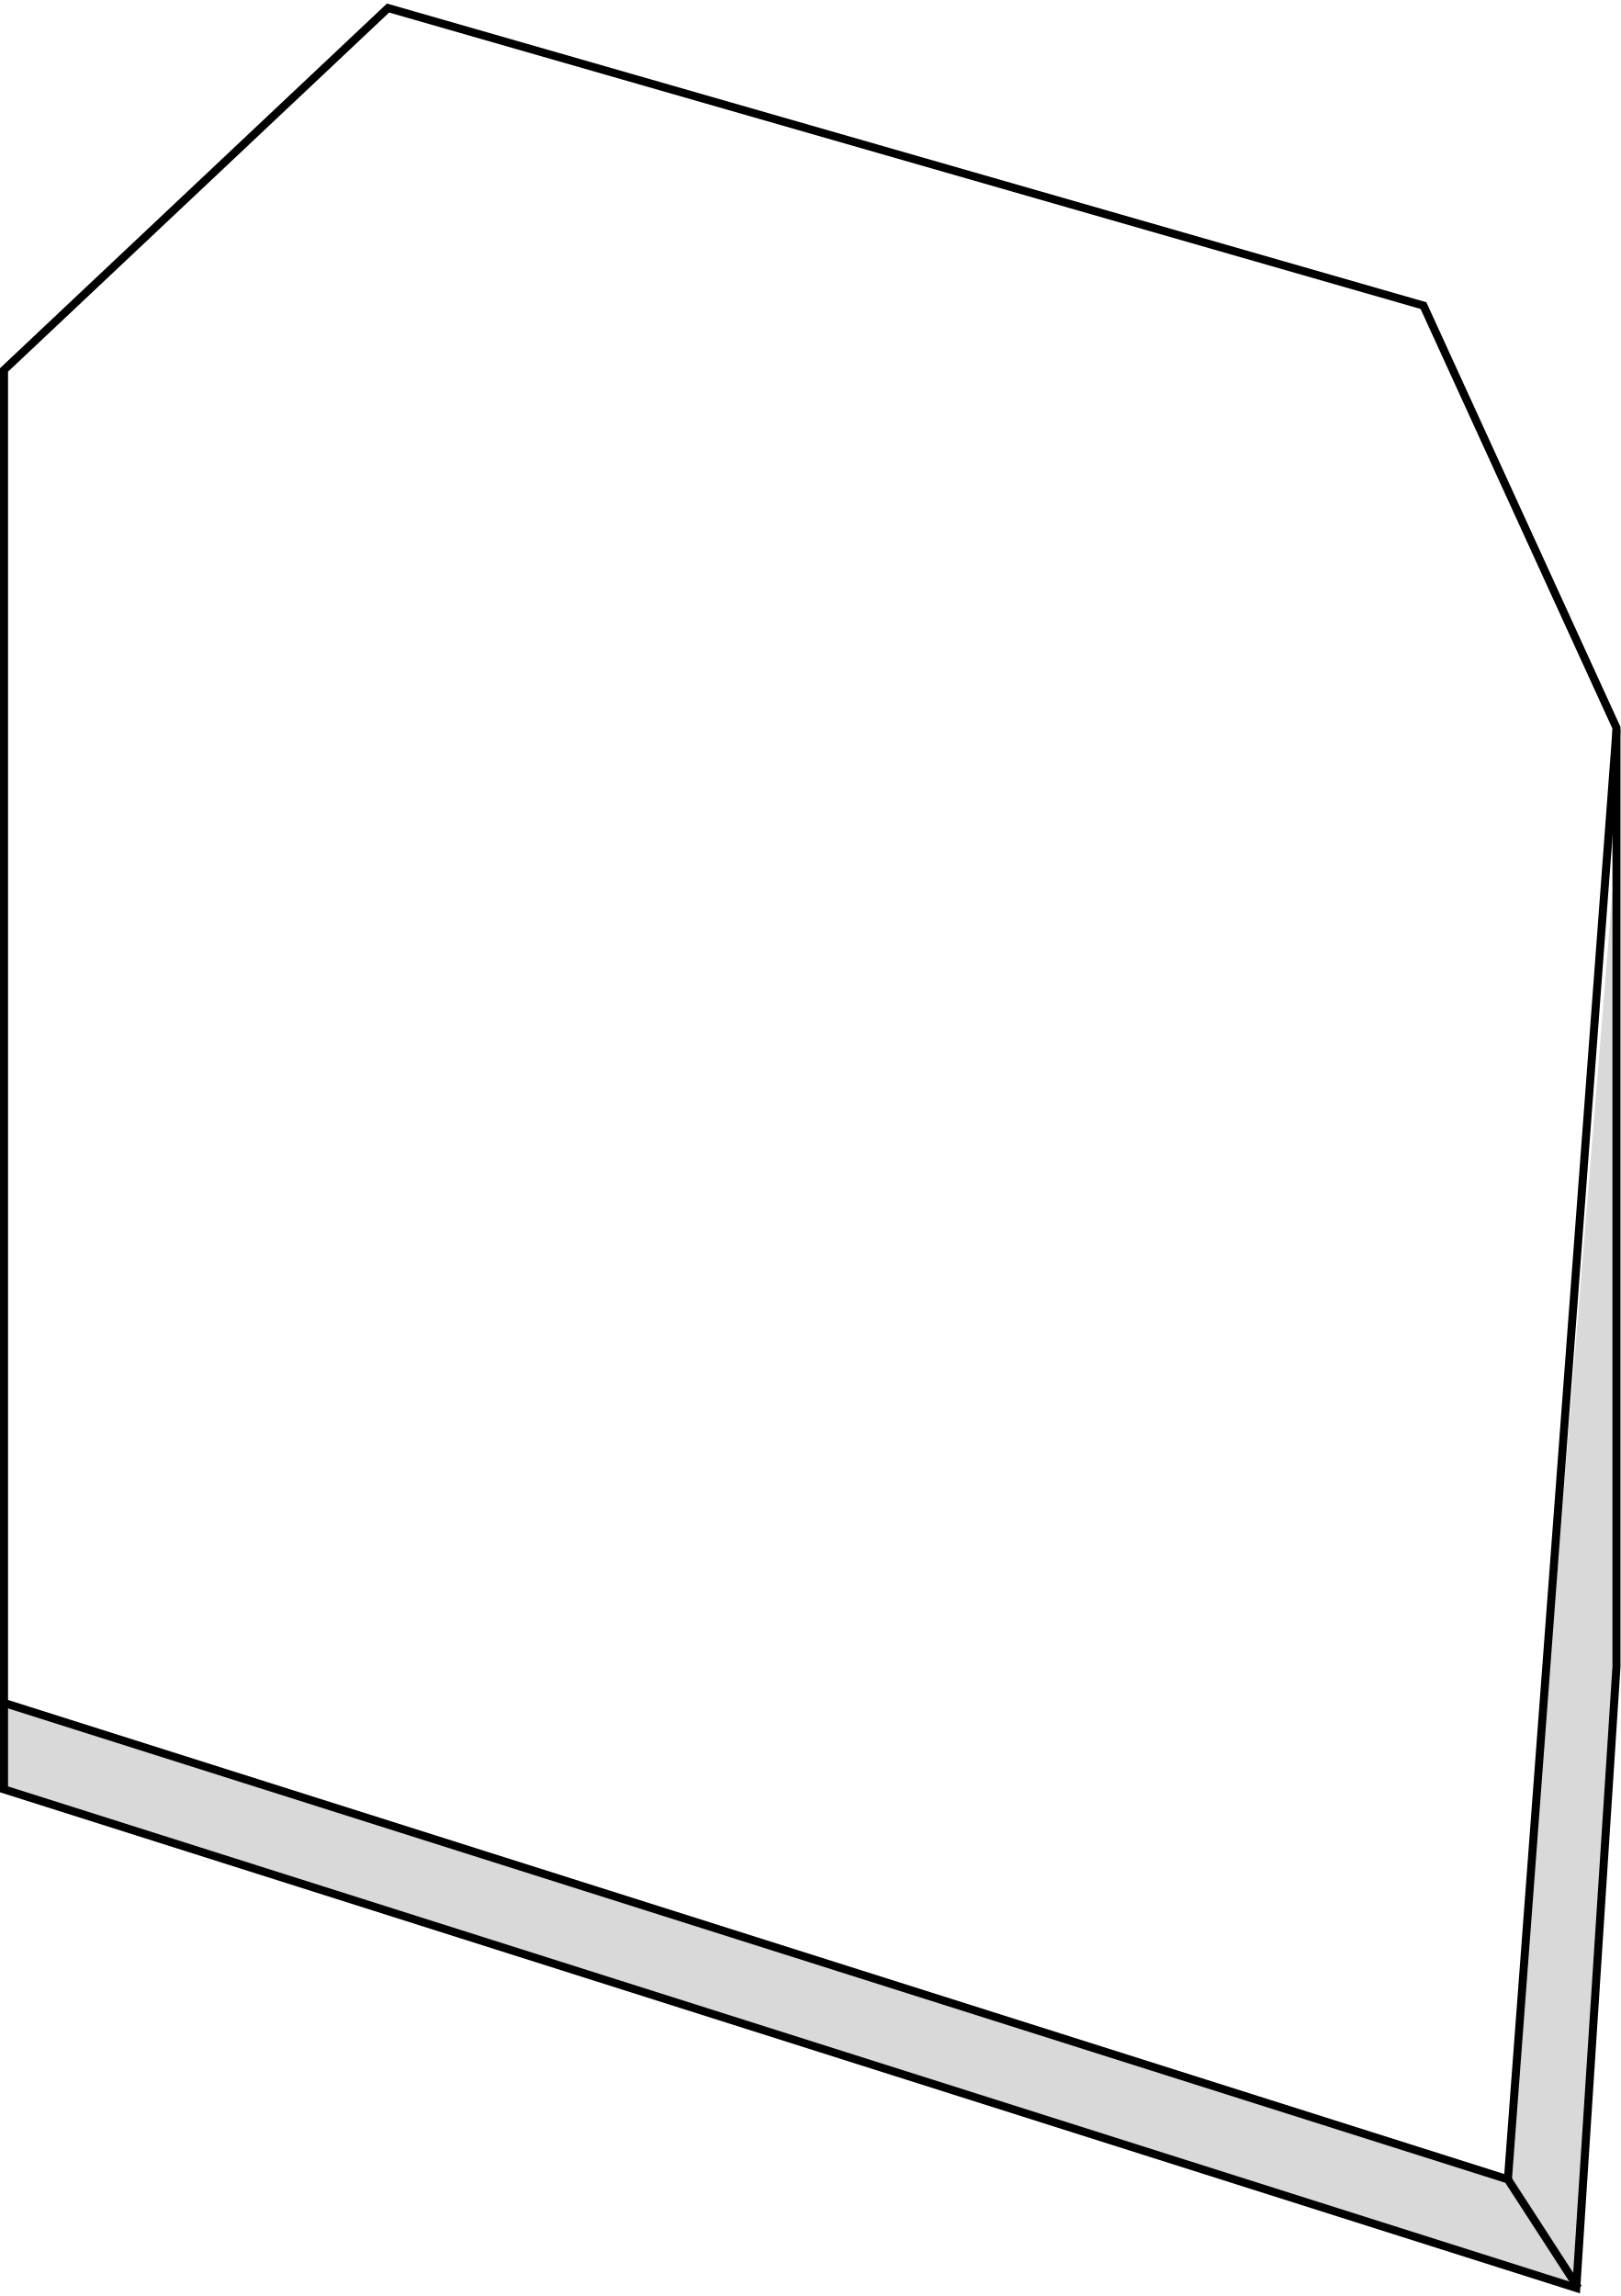
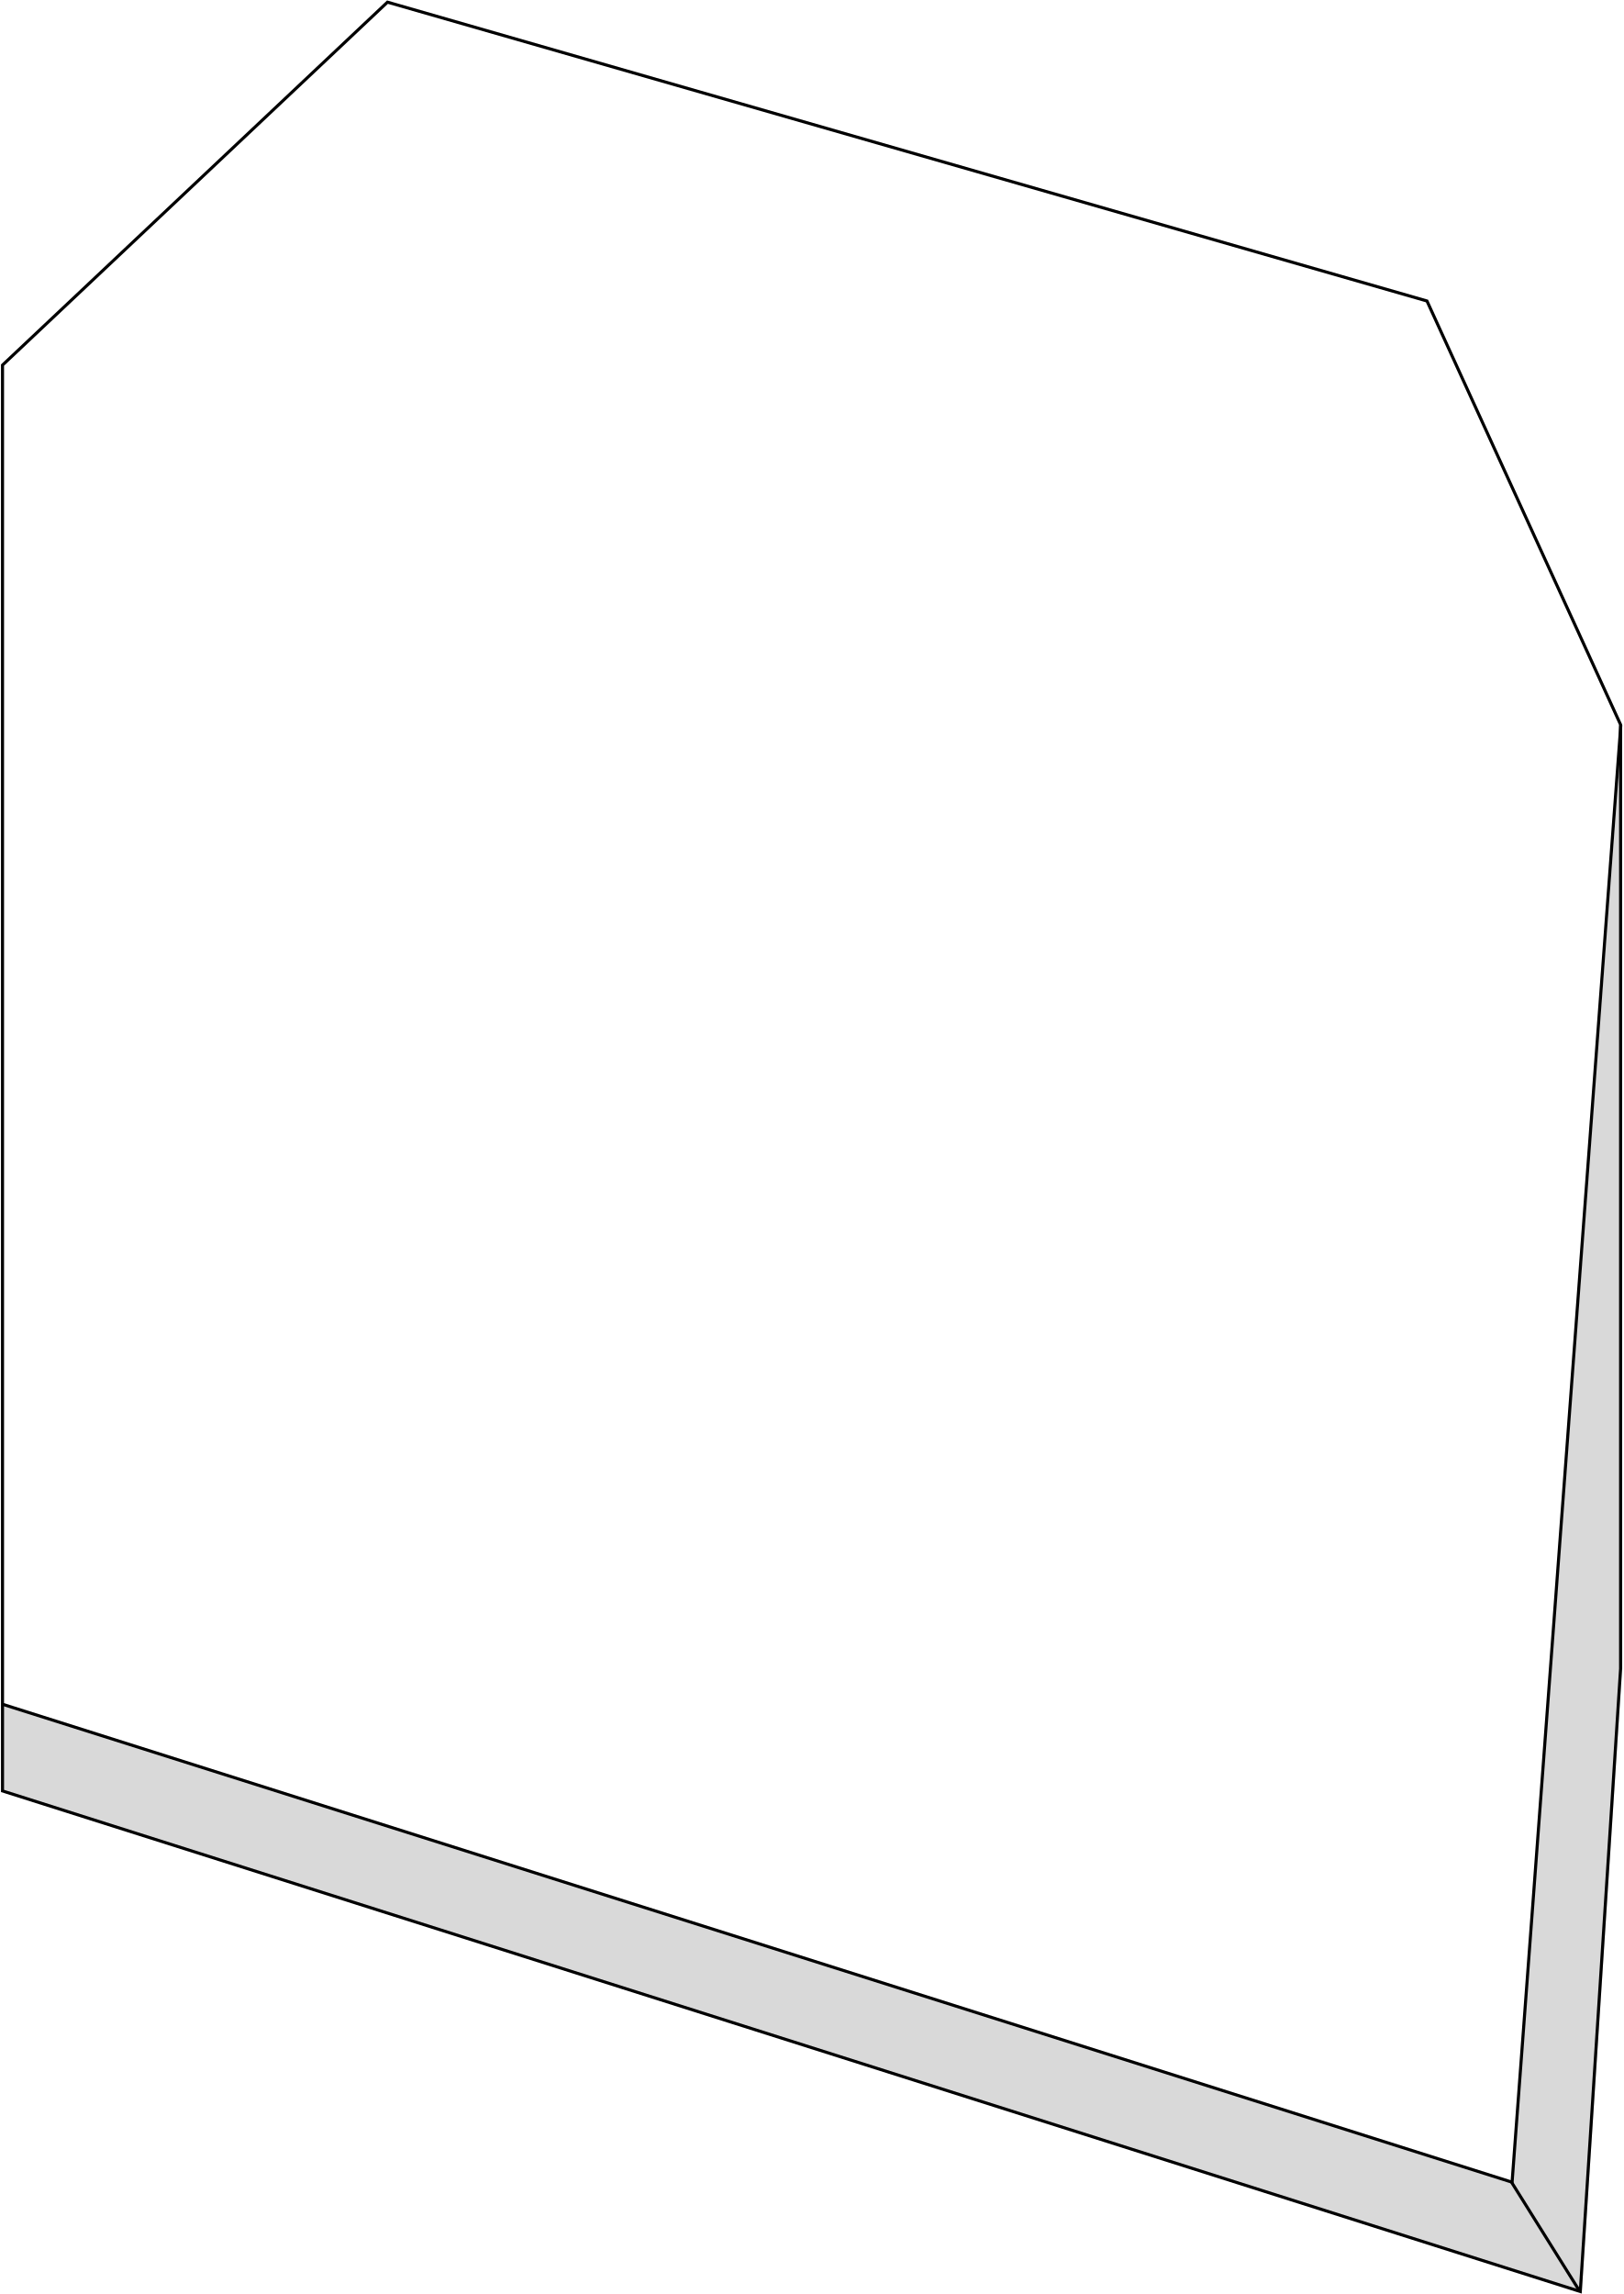
- <svg xmlns="http://www.w3.org/2000/svg" width="403" height="571" viewBox="0 0 403 571" fill="none">
-   <path d="M1.5 444.5V424L375 542L402 209.5V407L392.5 566.5L392 568.5L1.5 444.5Z" fill="#D9D9D9" />
-   <path d="M1 423.5L375 542L392.5 569" stroke="black" stroke-width="2" />
-   <path d="M375 542L402 181.5" stroke="black" stroke-width="2" />
-   <path d="M392 569L1 445V92L96.5 2L354 76L402 181V414.5L392 569Z" stroke="black" stroke-width="2" />
+ <svg xmlns="http://www.w3.org/2000/svg" width="1060" height="1498" viewBox="0 0 1060 1498" fill="none">
+   <path d="M1 1169.5V1113L988 1425.5L1059 480.5L1059.5 1089L1033 1496.5L1 1169.5Z" fill="#D9D9D9" />
+   <path d="M2 1113L987.5 1425L1058.5 473.5" stroke="black" stroke-width="2" />
+   <rect x="1030.59" y="1496.38" width="84.114" height="2" rx="1" transform="rotate(-122.015 1030.59 1496.38)" fill="black" />
+   <path d="M1058.36 1089.65L1032.04 1496.38L1.64 1169.5V238.402L253.05 1.4L931.912 196.549L1058.36 473.235V1089.65Z" stroke="black" stroke-width="2" />
</svg>
